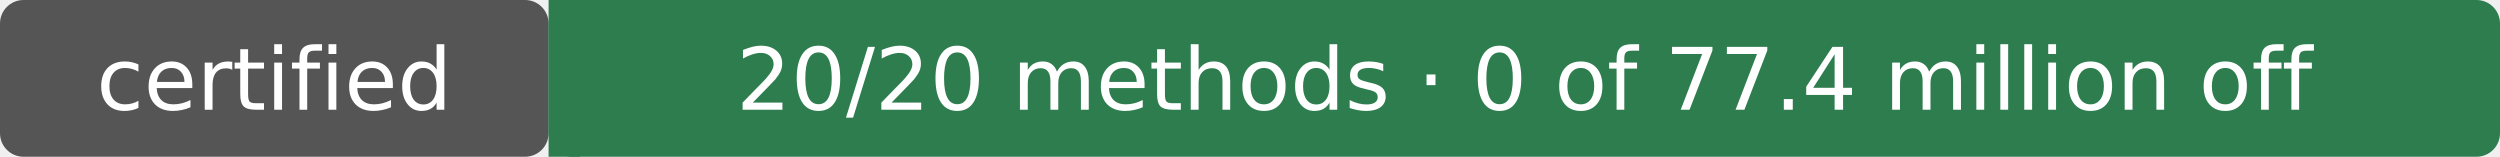
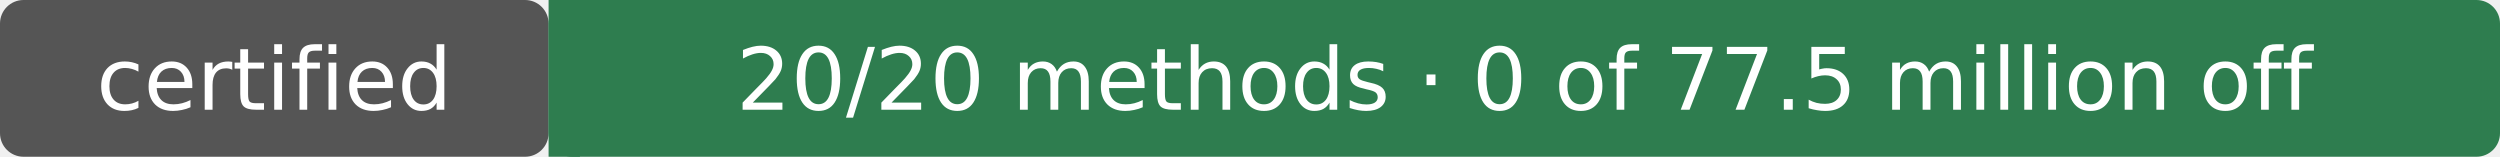
- <svg xmlns="http://www.w3.org/2000/svg" width="319" height="20" role="img" aria-label="certified: 20/20 methods · 0 of 77.4 million off">
+ <svg xmlns="http://www.w3.org/2000/svg" width="319" height="20" role="img" aria-label="certified: 20/20 methods · 0 of 77.5 million off">
  <rect width="70" height="20" rx="3" fill="#555" />
  <rect x="70" width="249" height="20" rx="3" fill="#2e7d4f" />
  <rect x="70" width="4" height="20" fill="#2e7d4f" />
  <g fill="#fff" text-anchor="middle" font-family="Verdana,DejaVu Sans,sans-serif" font-size="11">
    <text x="35" y="14">certified</text>
-     <text x="194.5" y="14">20/20 methods · 0 of 77.4 million off</text>
+     <text x="194.5" y="14">20/20 methods · 0 of 77.5 million off</text>
  </g>
</svg>
